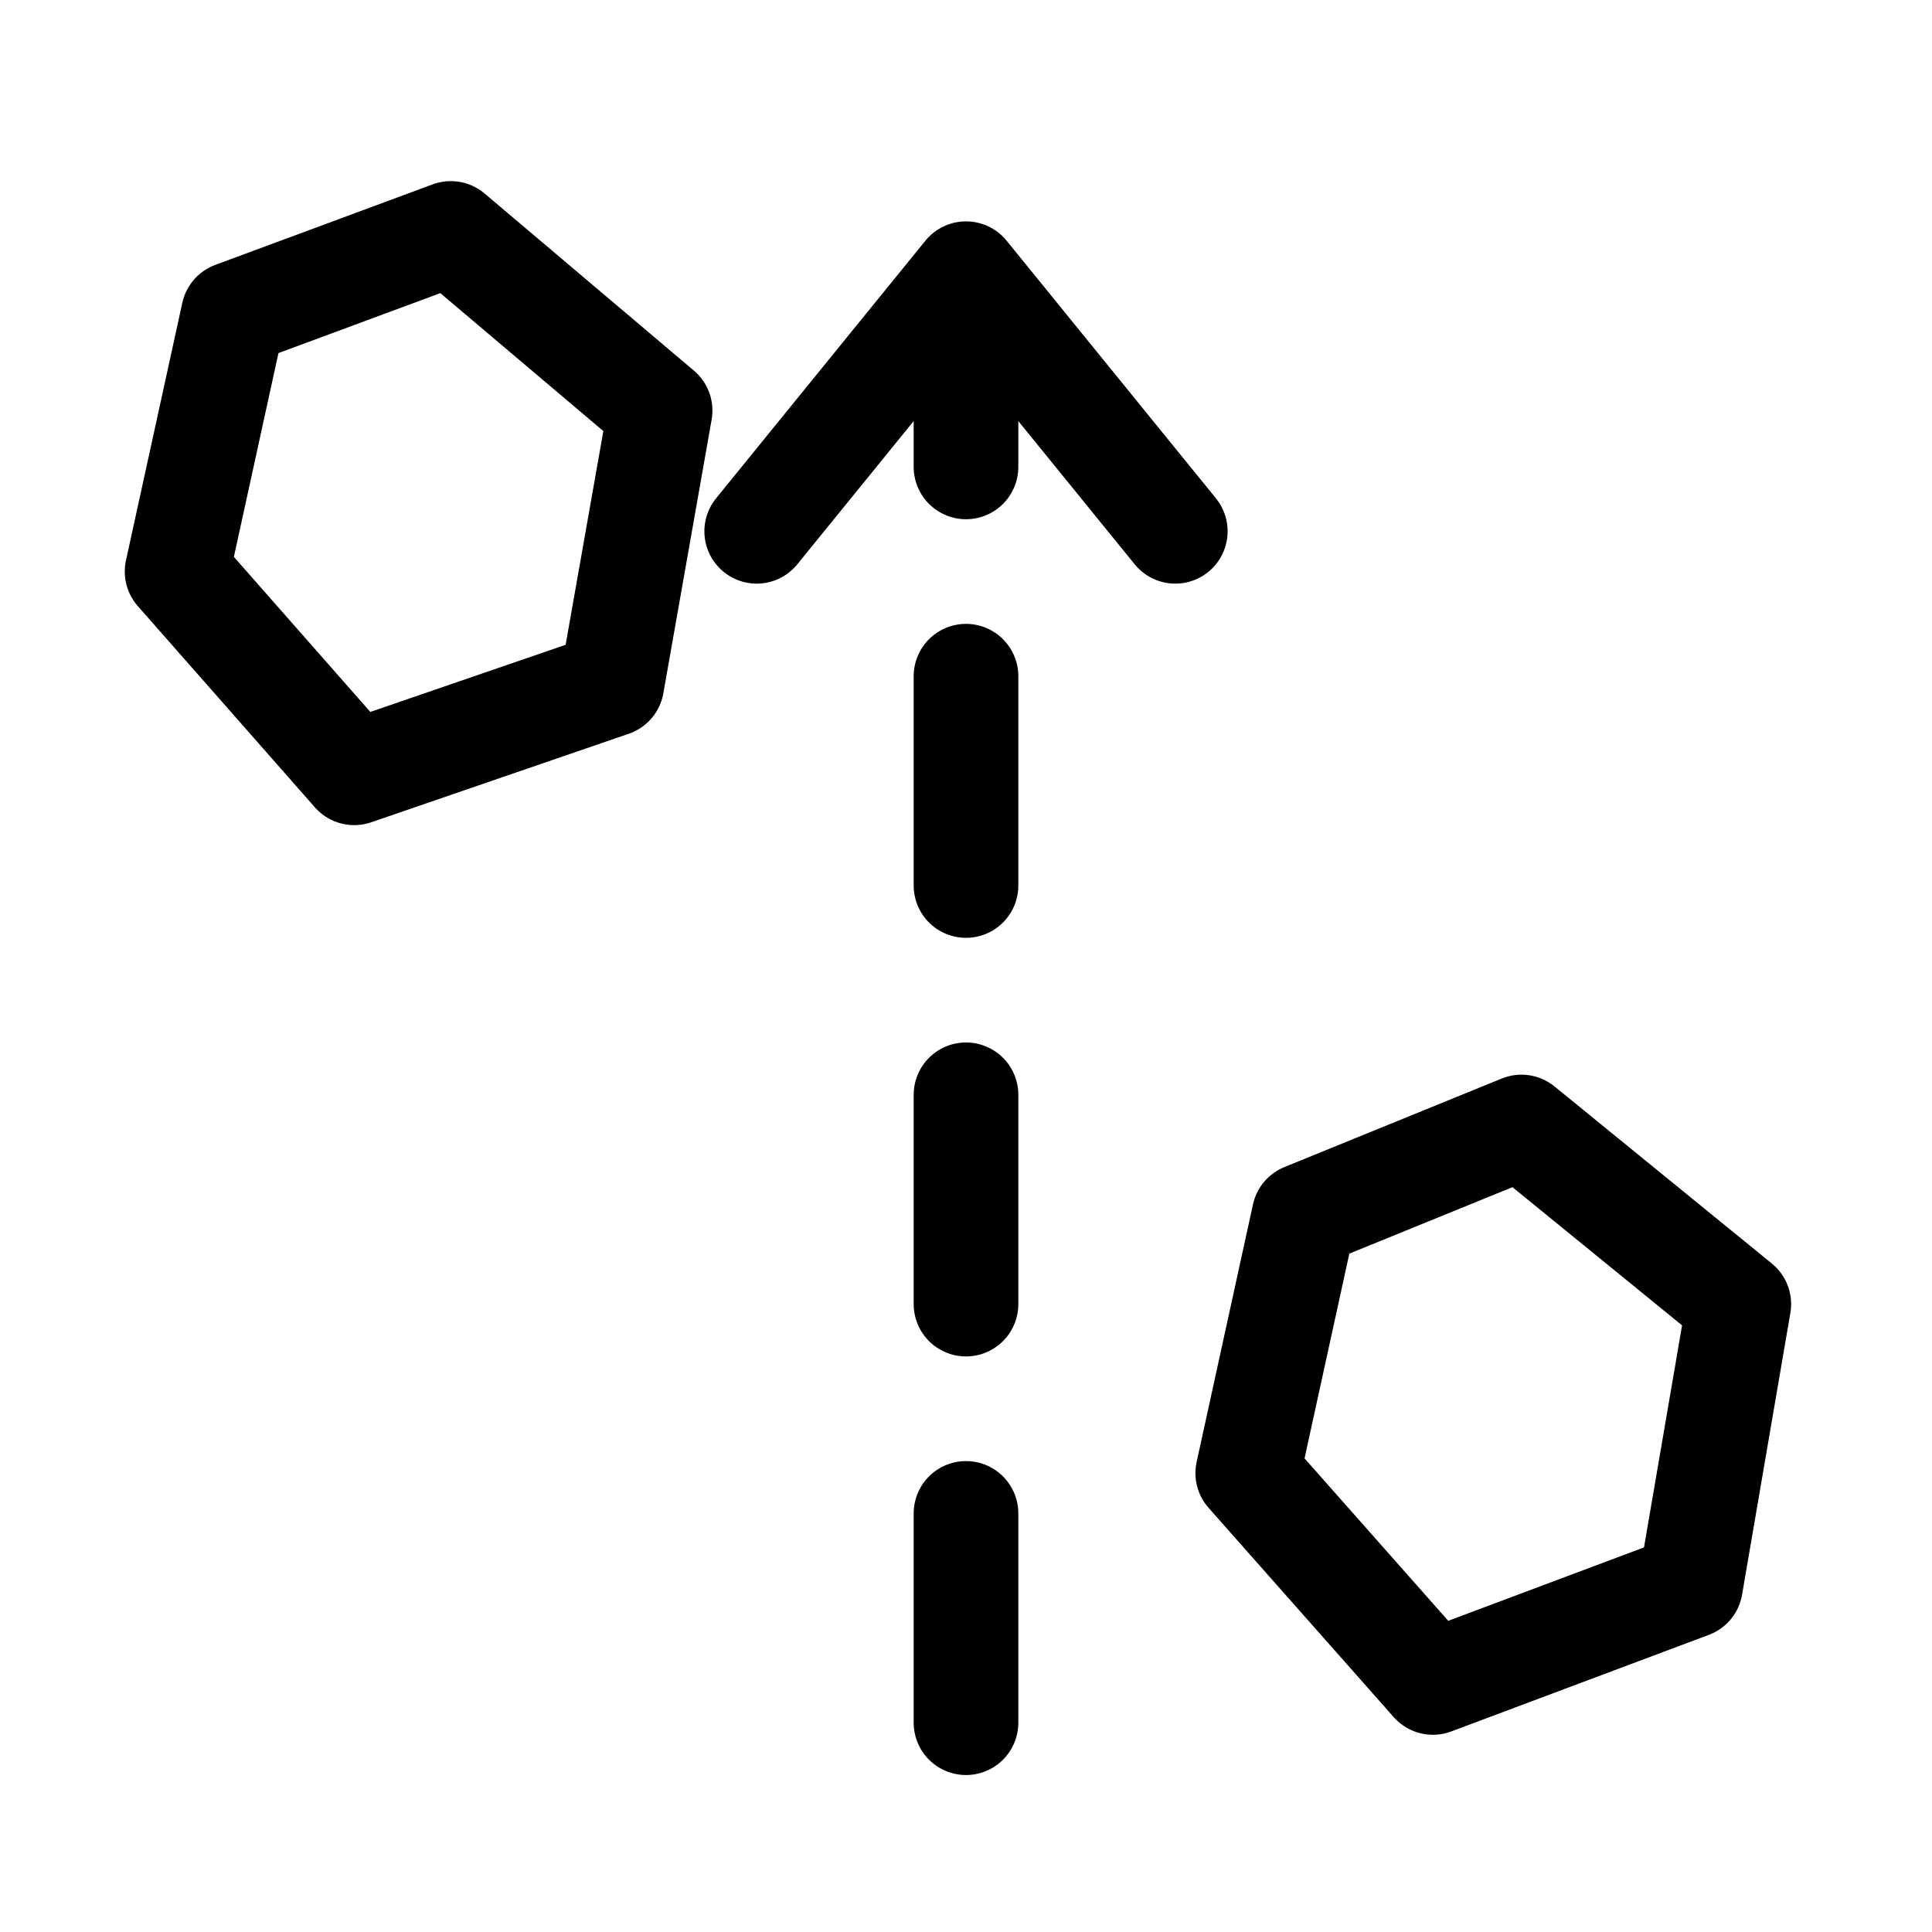
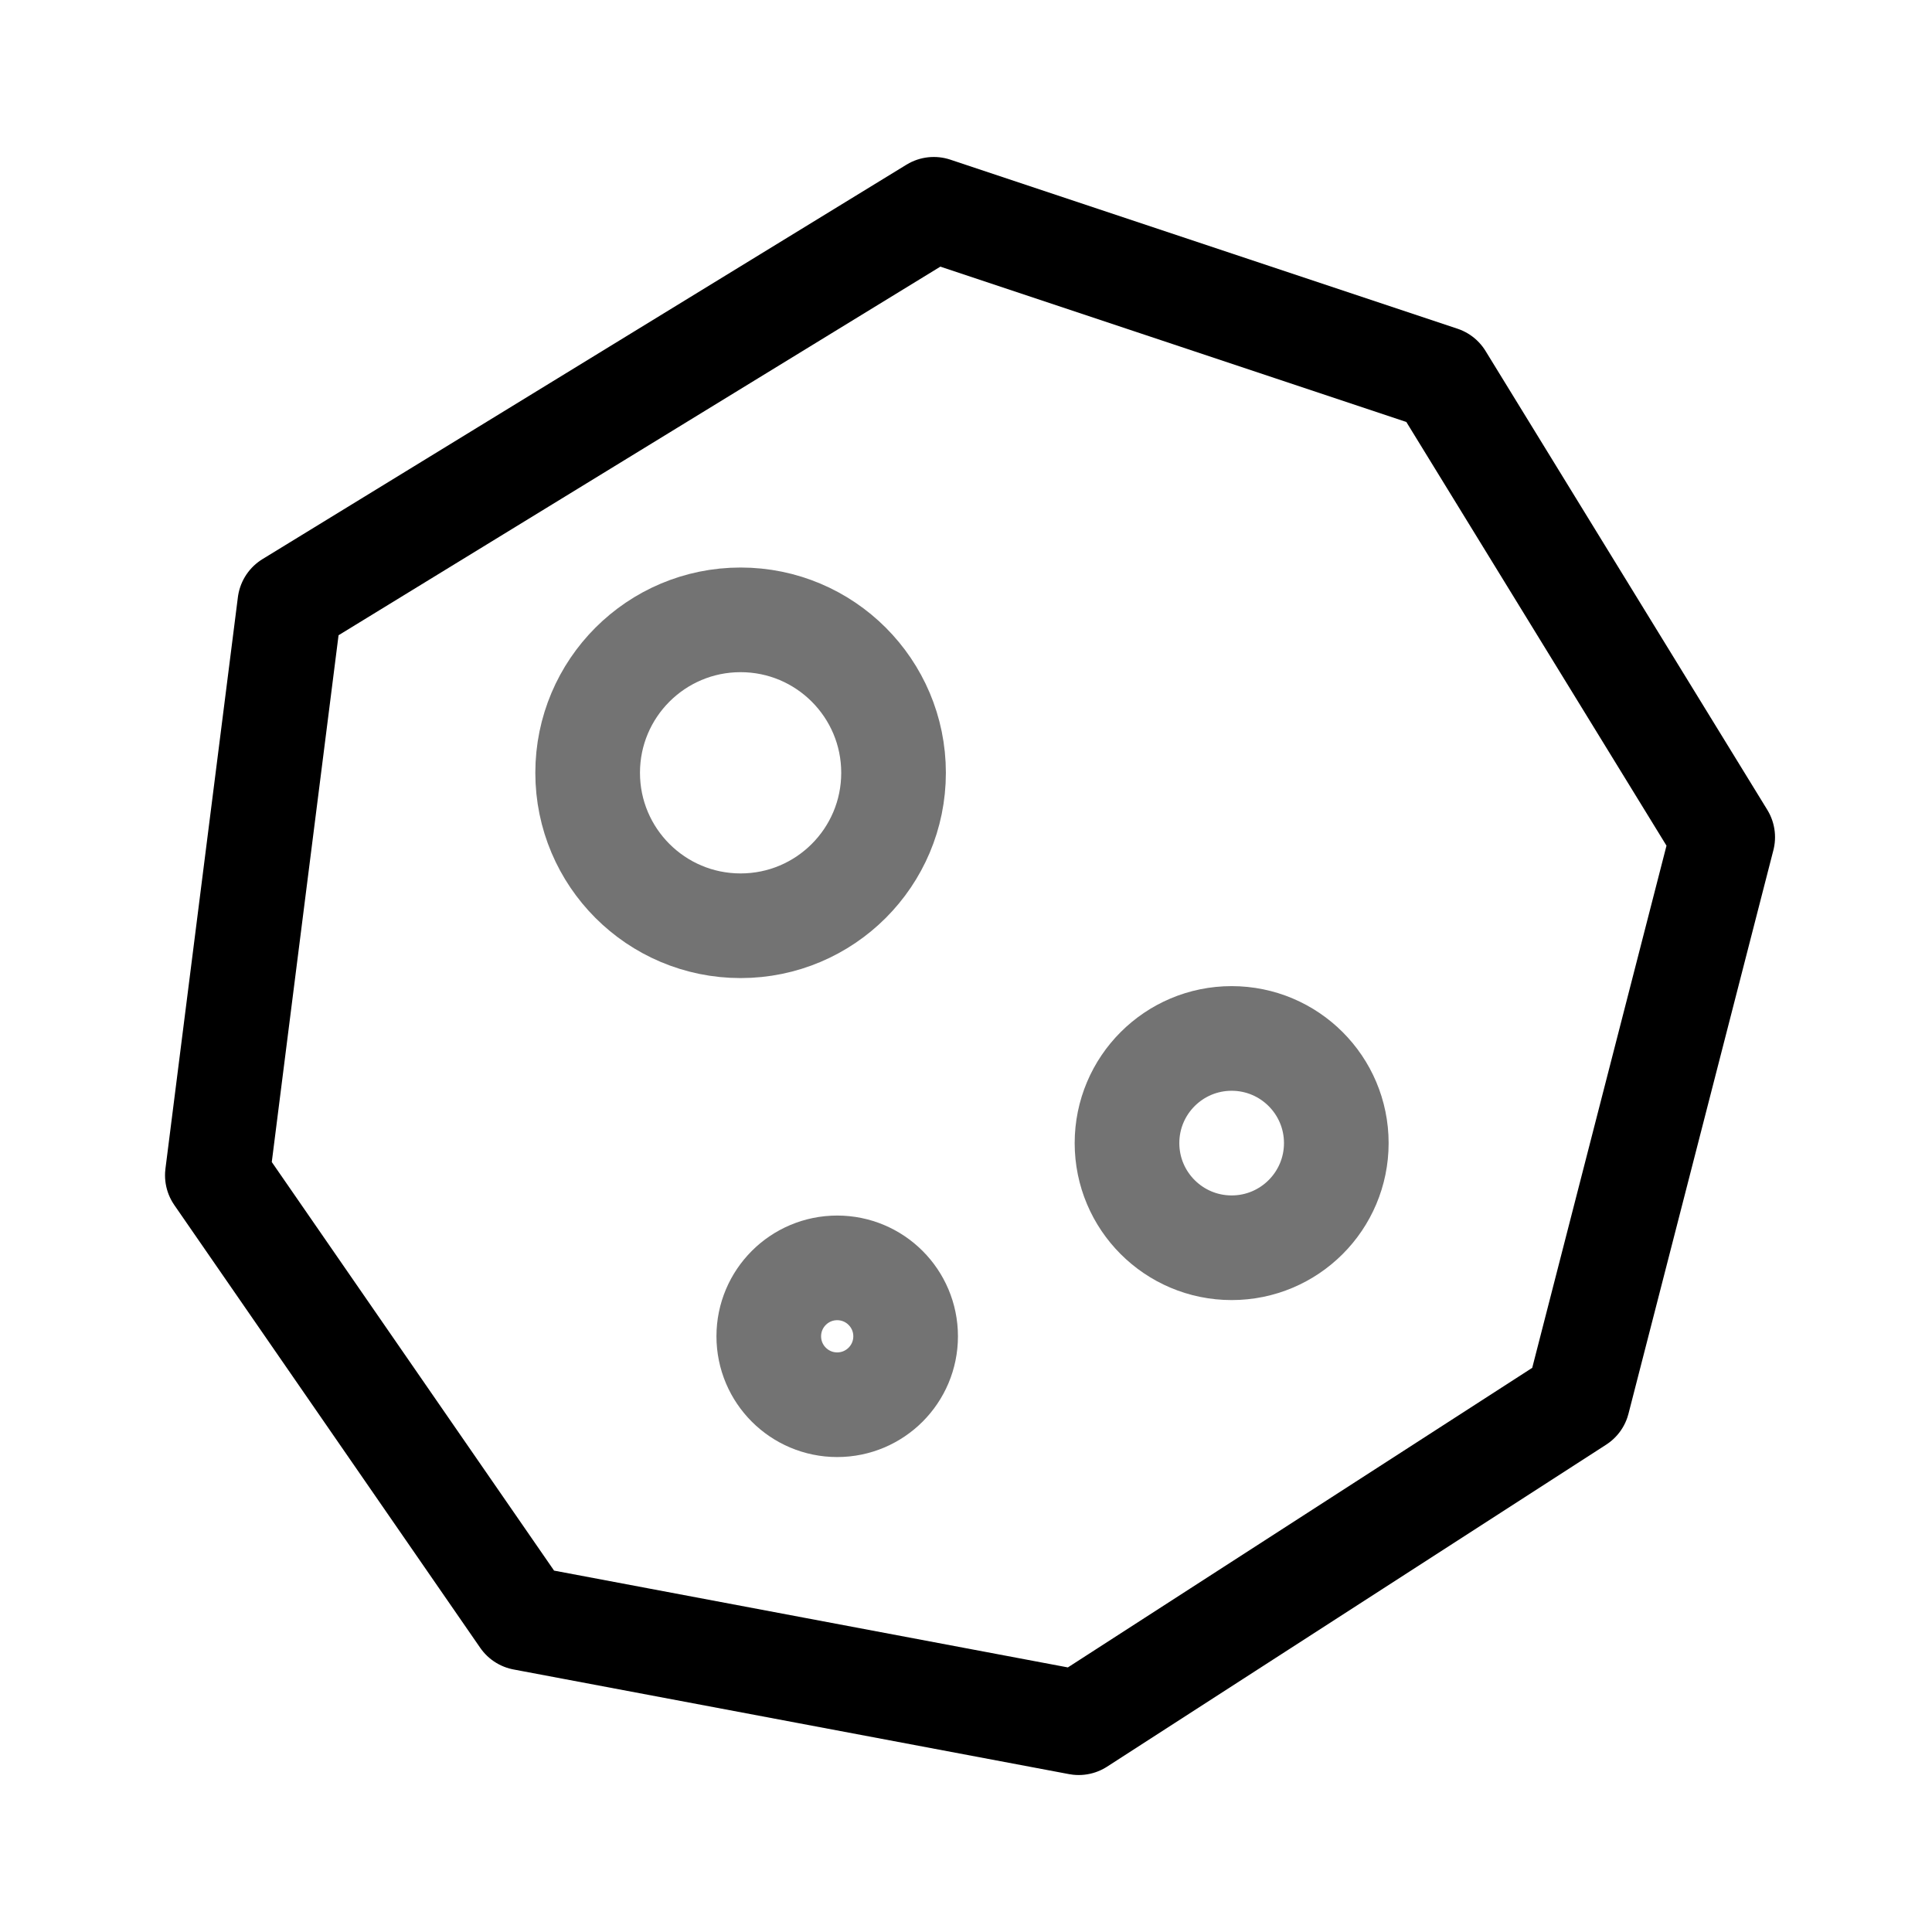
<svg xmlns="http://www.w3.org/2000/svg" width="24" height="24" viewBox="0 0 24 24" fill="none" stroke="currentColor" stroke-width="1.3" stroke-linecap="round" stroke-linejoin="round">
-   <path d="M5.6 2.9 8.2 5.1 7.6 8.5 4.4 9.6 2.2 7.1 2.9 3.9Z" />
-   <path d="M18.9 14 21.6 16.2 21 19.7 17.8 20.9 15.5 18.3 16.2 15.1Z" />
-   <path d="M12 21.4 12 4.2" stroke-dasharray="2.6 2.6" />
-   <path d="M9.4 6.6 12 3.4 14.6 6.6" />
+   <path d="M11.6 2.6 17.9 4.7 21.4 10.4 19.6 17.4 13.4 21.4 6.5 20.1 2.7 14.6 3.6 7.5Z" />
+   <circle cx="9.2" cy="9.6" r="1.9" stroke-opacity=".55" />
+   <circle cx="15.3" cy="14.2" r="1.3" stroke-opacity=".55" />
+   <circle cx="10.4" cy="16.6" r=".85" stroke-opacity=".55" />
</svg>
